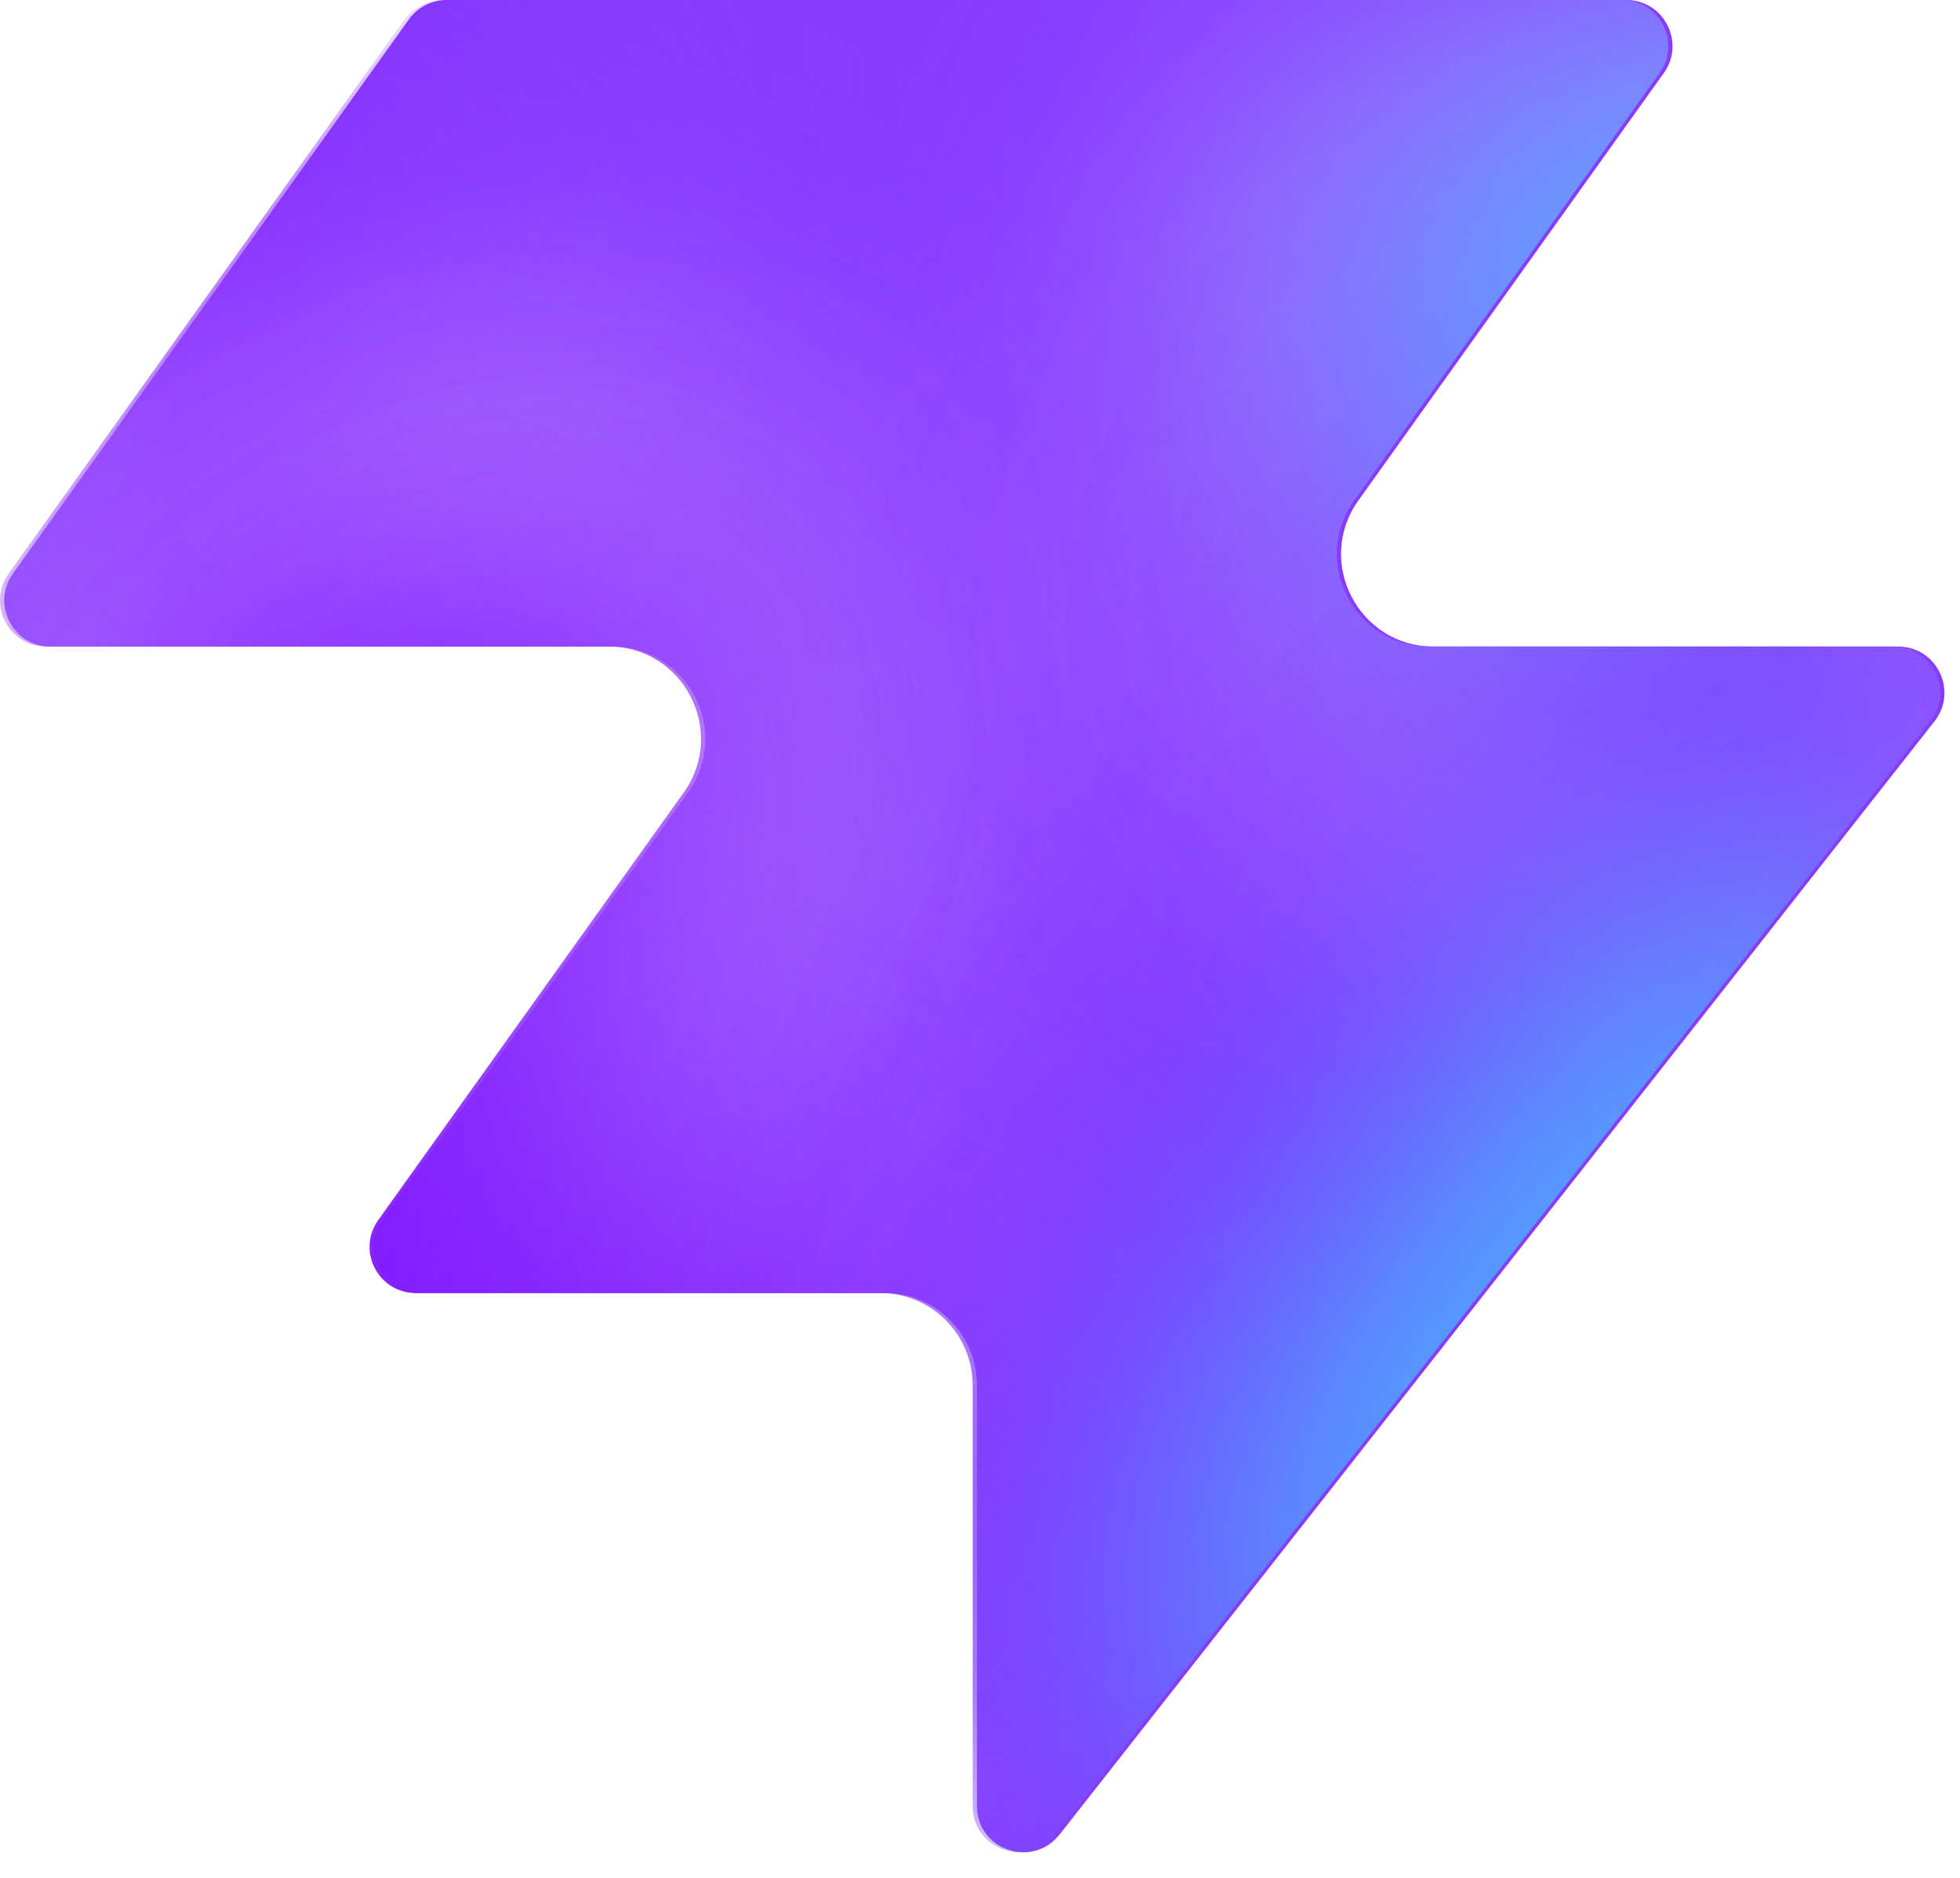
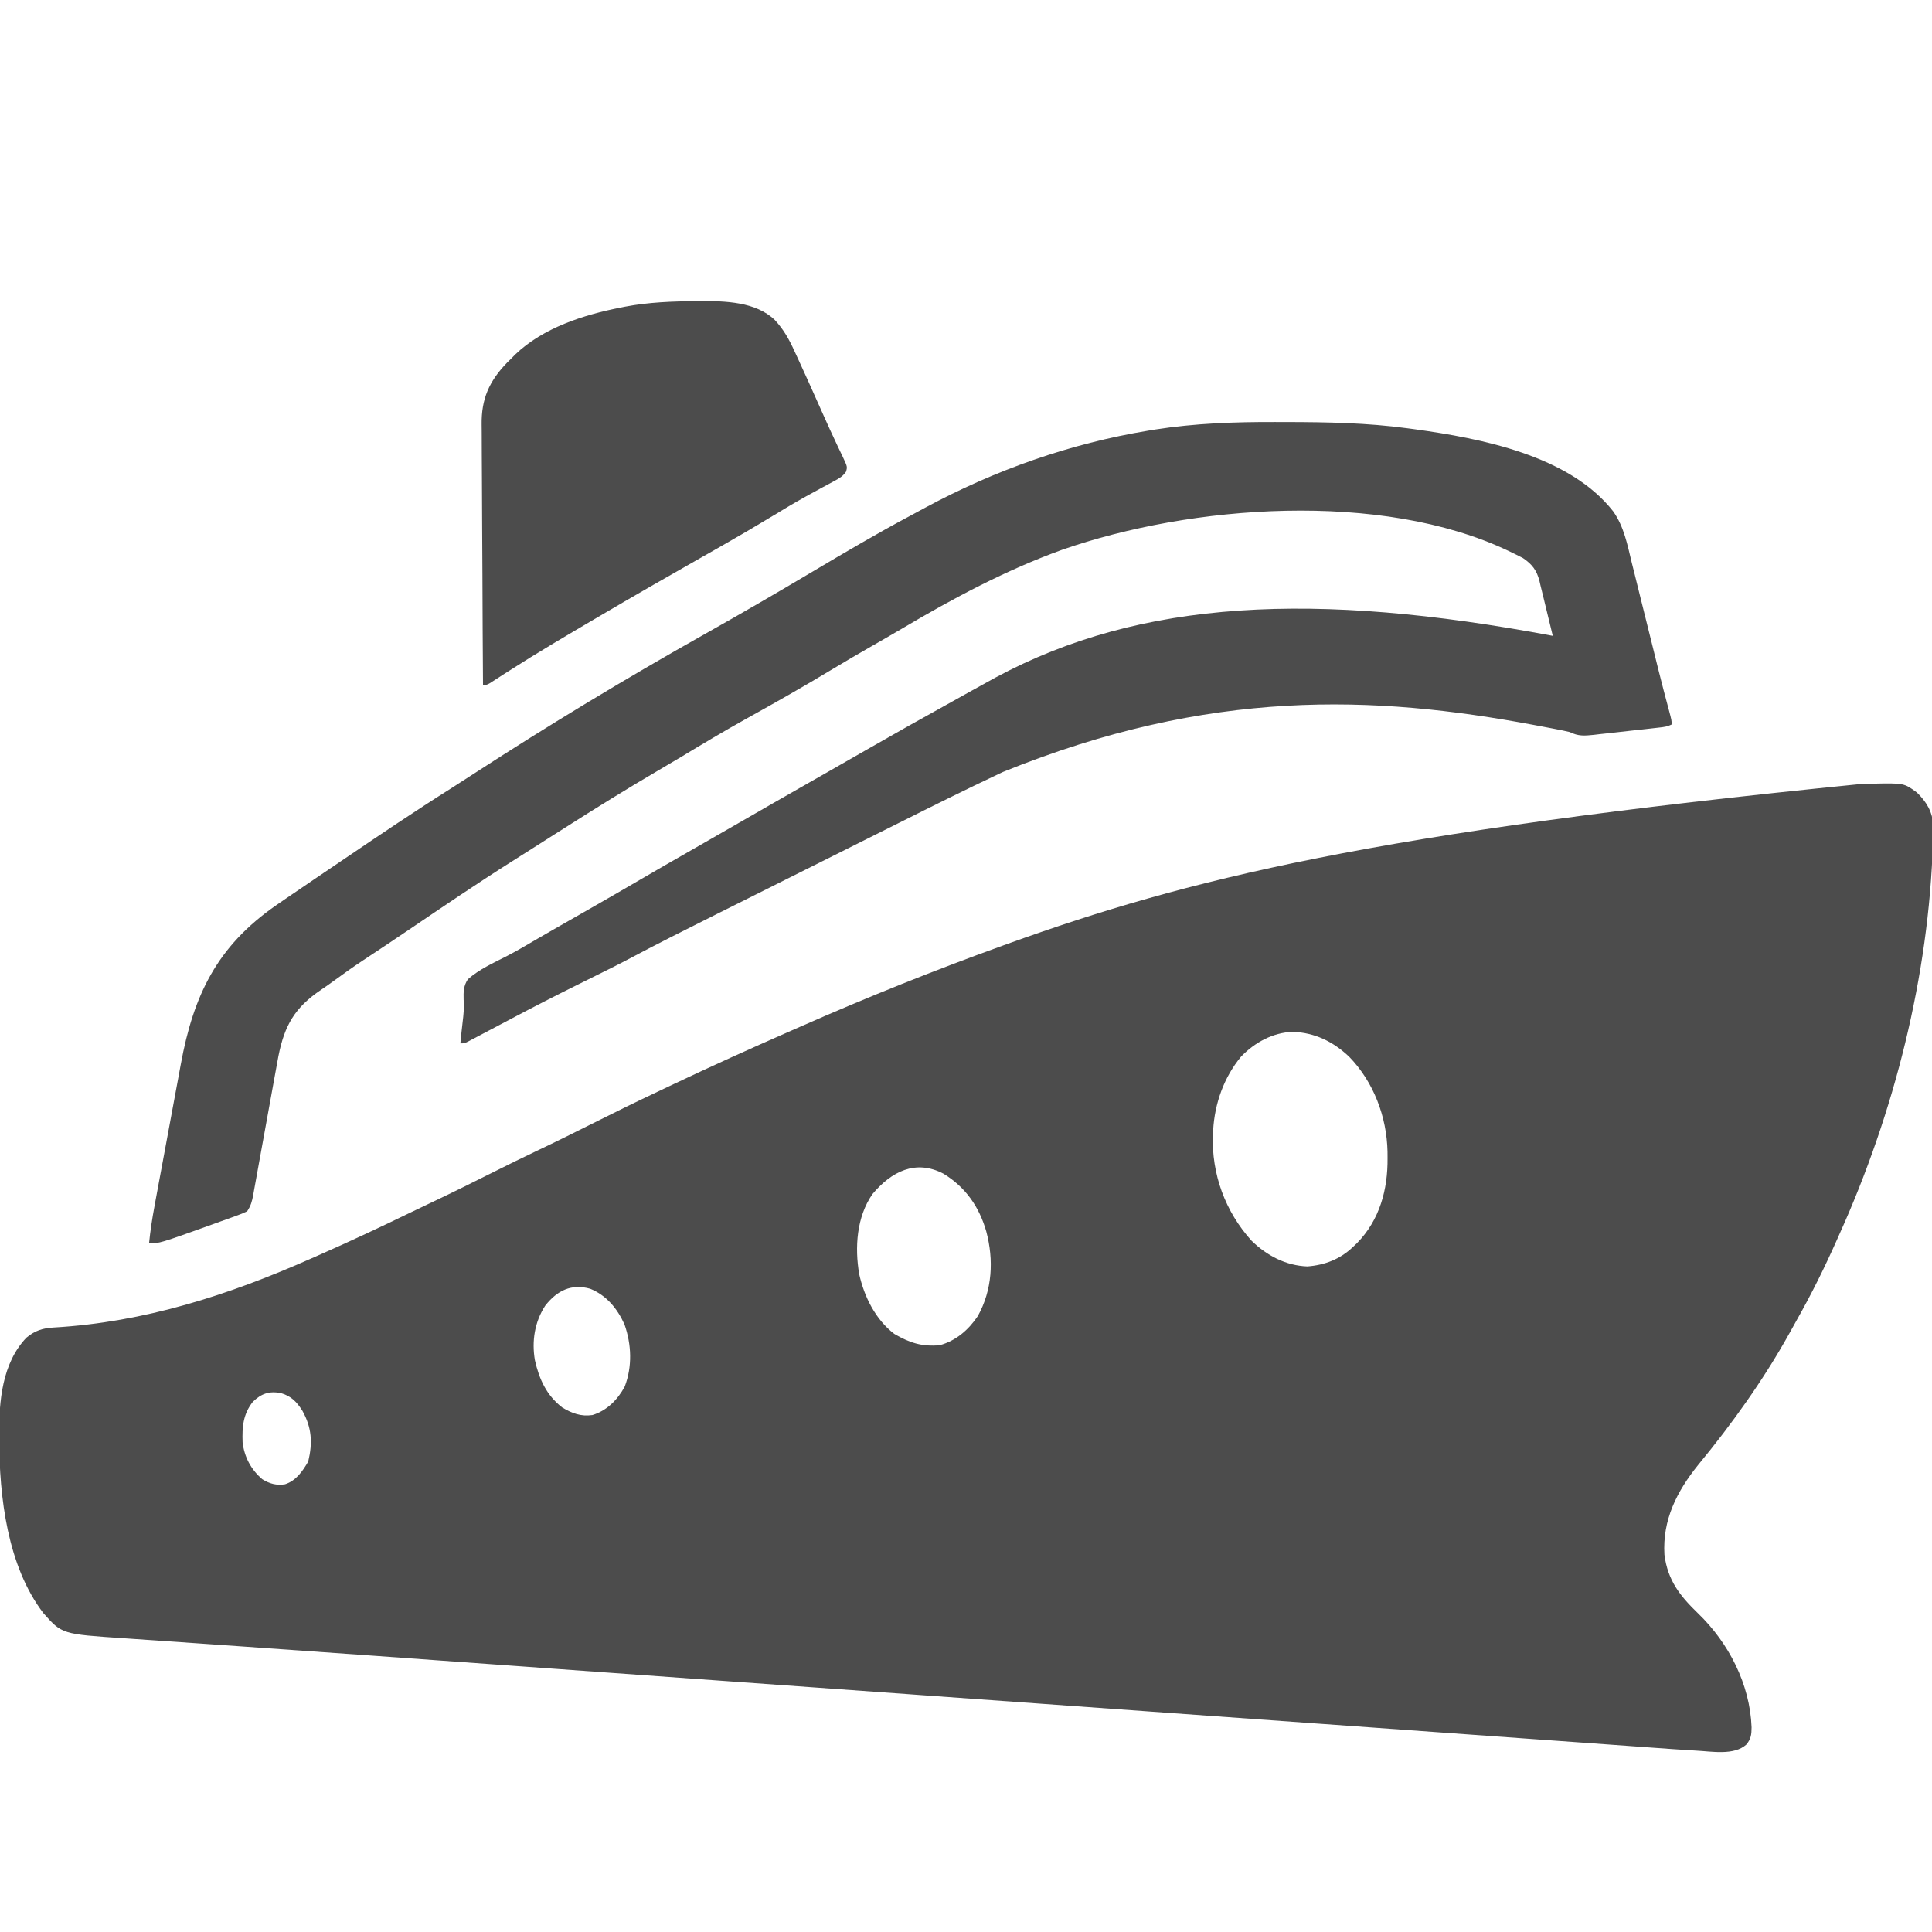
- <svg xmlns="http://www.w3.org/2000/svg" width="48" height="46" fill="none" viewBox="0 0 48 46">
-   <path fill="#863bff" d="M25.946 44.938c-.664.845-2.021.375-2.021-.698V33.937a2.26 2.26 0 0 0-2.262-2.262H10.287c-.92 0-1.456-1.04-.92-1.788l7.48-10.471c1.07-1.497 0-3.578-1.842-3.578H1.237c-.92 0-1.456-1.04-.92-1.788L10.013.474c.214-.297.556-.474.92-.474h28.894c.92 0 1.456 1.04.92 1.788l-7.48 10.471c-1.07 1.498 0 3.579 1.842 3.579h11.377c.943 0 1.473 1.088.89 1.83L25.947 44.94z" style="fill:#863bff;fill:color(display-p3 .525 .23 1);fill-opacity:1" />
-   <mask id="a" width="48" height="46" x="0" y="0" maskUnits="userSpaceOnUse" style="mask-type:alpha">
-     <path fill="#000" d="M25.842 44.938c-.664.844-2.021.375-2.021-.698V33.937a2.26 2.26 0 0 0-2.262-2.262H10.183c-.92 0-1.456-1.04-.92-1.788l7.48-10.471c1.07-1.498 0-3.579-1.842-3.579H1.133c-.92 0-1.456-1.04-.92-1.787L9.91.473c.214-.297.556-.474.92-.474h28.894c.92 0 1.456 1.04.92 1.788l-7.48 10.471c-1.07 1.498 0 3.578 1.842 3.578h11.377c.943 0 1.473 1.088.89 1.832L25.843 44.94z" style="fill:#000;fill-opacity:1" />
-   </mask>
-   <g mask="url(#a)">
-     <g filter="url(#b)">
-       <ellipse cx="5.508" cy="14.704" fill="#ede6ff" rx="5.508" ry="14.704" style="fill:#ede6ff;fill:color(display-p3 .927 .903 1);fill-opacity:1" transform="matrix(.00324 1 1 -.00324 -4.47 31.516)" />
-     </g>
-     <g filter="url(#c)">
-       <ellipse cx="10.399" cy="29.851" fill="#ede6ff" rx="10.399" ry="29.851" style="fill:#ede6ff;fill:color(display-p3 .927 .903 1);fill-opacity:1" transform="matrix(.00324 1 1 -.00324 -39.328 7.883)" />
-     </g>
-     <g filter="url(#d)">
-       <ellipse cx="5.508" cy="30.487" fill="#7e14ff" rx="5.508" ry="30.487" style="fill:#7e14ff;fill:color(display-p3 .492 .077 1);fill-opacity:1" transform="rotate(89.814 -25.913 -14.639)scale(1 -1)" />
-     </g>
-     <g filter="url(#e)">
-       <ellipse cx="5.508" cy="30.599" fill="#7e14ff" rx="5.508" ry="30.599" style="fill:#7e14ff;fill:color(display-p3 .492 .077 1);fill-opacity:1" transform="rotate(89.814 -32.644 -3.334)scale(1 -1)" />
-     </g>
-     <g filter="url(#f)">
-       <ellipse cx="5.508" cy="30.599" fill="#7e14ff" rx="5.508" ry="30.599" style="fill:#7e14ff;fill:color(display-p3 .492 .077 1);fill-opacity:1" transform="matrix(.00324 1 1 -.00324 -34.34 30.47)" />
-     </g>
-     <g filter="url(#g)">
-       <ellipse cx="14.072" cy="22.078" fill="#ede6ff" rx="14.072" ry="22.078" style="fill:#ede6ff;fill:color(display-p3 .927 .903 1);fill-opacity:1" transform="rotate(93.35 24.506 48.493)scale(-1 1)" />
-     </g>
-     <g filter="url(#h)">
-       <ellipse cx="3.47" cy="21.501" fill="#7e14ff" rx="3.47" ry="21.501" style="fill:#7e14ff;fill:color(display-p3 .492 .077 1);fill-opacity:1" transform="rotate(89.009 28.708 47.59)scale(-1 1)" />
-     </g>
-     <g filter="url(#i)">
-       <ellipse cx="3.47" cy="21.501" fill="#7e14ff" rx="3.47" ry="21.501" style="fill:#7e14ff;fill:color(display-p3 .492 .077 1);fill-opacity:1" transform="rotate(89.009 28.708 47.59)scale(-1 1)" />
-     </g>
-     <g filter="url(#j)">
-       <ellipse cx=".387" cy="8.972" fill="#7e14ff" rx="4.407" ry="29.108" style="fill:#7e14ff;fill:color(display-p3 .492 .077 1);fill-opacity:1" transform="rotate(39.51 .387 8.972)" />
-     </g>
-     <g filter="url(#k)">
-       <ellipse cx="47.523" cy="-6.092" fill="#7e14ff" rx="4.407" ry="29.108" style="fill:#7e14ff;fill:color(display-p3 .492 .077 1);fill-opacity:1" transform="rotate(37.892 47.523 -6.092)" />
-     </g>
-     <g filter="url(#l)">
-       <ellipse cx="41.412" cy="6.333" fill="#47bfff" rx="5.971" ry="9.665" style="fill:#47bfff;fill:color(display-p3 .28 .748 1);fill-opacity:1" transform="rotate(37.892 41.412 6.333)" />
-     </g>
-     <g filter="url(#m)">
-       <ellipse cx="-1.879" cy="38.332" fill="#7e14ff" rx="4.407" ry="29.108" style="fill:#7e14ff;fill:color(display-p3 .492 .077 1);fill-opacity:1" transform="rotate(37.892 -1.88 38.332)" />
-     </g>
-     <g filter="url(#n)">
-       <ellipse cx="-1.879" cy="38.332" fill="#7e14ff" rx="4.407" ry="29.108" style="fill:#7e14ff;fill:color(display-p3 .492 .077 1);fill-opacity:1" transform="rotate(37.892 -1.88 38.332)" />
-     </g>
-     <g filter="url(#o)">
-       <ellipse cx="35.651" cy="29.907" fill="#7e14ff" rx="4.407" ry="29.108" style="fill:#7e14ff;fill:color(display-p3 .492 .077 1);fill-opacity:1" transform="rotate(37.892 35.651 29.907)" />
-     </g>
-     <g filter="url(#p)">
-       <ellipse cx="38.418" cy="32.4" fill="#47bfff" rx="5.971" ry="15.297" style="fill:#47bfff;fill:color(display-p3 .28 .748 1);fill-opacity:1" transform="rotate(37.892 38.418 32.4)" />
-     </g>
-   </g>
-   <defs>
-     <filter id="b" width="60.045" height="41.654" x="-19.77" y="16.149" color-interpolation-filters="sRGB" filterUnits="userSpaceOnUse">
-       <feFlood flood-opacity="0" result="BackgroundImageFix" />
-       <feBlend in="SourceGraphic" in2="BackgroundImageFix" result="shape" />
-       <feGaussianBlur result="effect1_foregroundBlur_2002_17158" stdDeviation="7.659" />
-     </filter>
-     <filter id="c" width="90.34" height="51.437" x="-54.613" y="-7.533" color-interpolation-filters="sRGB" filterUnits="userSpaceOnUse">
-       <feFlood flood-opacity="0" result="BackgroundImageFix" />
-       <feBlend in="SourceGraphic" in2="BackgroundImageFix" result="shape" />
-       <feGaussianBlur result="effect1_foregroundBlur_2002_17158" stdDeviation="7.659" />
-     </filter>
-     <filter id="d" width="79.355" height="29.4" x="-49.64" y="2.03" color-interpolation-filters="sRGB" filterUnits="userSpaceOnUse">
-       <feFlood flood-opacity="0" result="BackgroundImageFix" />
-       <feBlend in="SourceGraphic" in2="BackgroundImageFix" result="shape" />
-       <feGaussianBlur result="effect1_foregroundBlur_2002_17158" stdDeviation="4.596" />
-     </filter>
-     <filter id="e" width="79.579" height="29.4" x="-45.045" y="20.029" color-interpolation-filters="sRGB" filterUnits="userSpaceOnUse">
-       <feFlood flood-opacity="0" result="BackgroundImageFix" />
-       <feBlend in="SourceGraphic" in2="BackgroundImageFix" result="shape" />
-       <feGaussianBlur result="effect1_foregroundBlur_2002_17158" stdDeviation="4.596" />
-     </filter>
-     <filter id="f" width="79.579" height="29.4" x="-43.513" y="21.178" color-interpolation-filters="sRGB" filterUnits="userSpaceOnUse">
-       <feFlood flood-opacity="0" result="BackgroundImageFix" />
-       <feBlend in="SourceGraphic" in2="BackgroundImageFix" result="shape" />
-       <feGaussianBlur result="effect1_foregroundBlur_2002_17158" stdDeviation="4.596" />
-     </filter>
-     <filter id="g" width="74.749" height="58.852" x="15.756" y="-17.901" color-interpolation-filters="sRGB" filterUnits="userSpaceOnUse">
-       <feFlood flood-opacity="0" result="BackgroundImageFix" />
-       <feBlend in="SourceGraphic" in2="BackgroundImageFix" result="shape" />
-       <feGaussianBlur result="effect1_foregroundBlur_2002_17158" stdDeviation="7.659" />
-     </filter>
-     <filter id="h" width="61.377" height="25.362" x="23.548" y="2.284" color-interpolation-filters="sRGB" filterUnits="userSpaceOnUse">
-       <feFlood flood-opacity="0" result="BackgroundImageFix" />
-       <feBlend in="SourceGraphic" in2="BackgroundImageFix" result="shape" />
-       <feGaussianBlur result="effect1_foregroundBlur_2002_17158" stdDeviation="4.596" />
-     </filter>
-     <filter id="i" width="61.377" height="25.362" x="23.548" y="2.284" color-interpolation-filters="sRGB" filterUnits="userSpaceOnUse">
-       <feFlood flood-opacity="0" result="BackgroundImageFix" />
-       <feBlend in="SourceGraphic" in2="BackgroundImageFix" result="shape" />
-       <feGaussianBlur result="effect1_foregroundBlur_2002_17158" stdDeviation="4.596" />
-     </filter>
-     <filter id="j" width="56.045" height="63.649" x="-27.636" y="-22.853" color-interpolation-filters="sRGB" filterUnits="userSpaceOnUse">
-       <feFlood flood-opacity="0" result="BackgroundImageFix" />
-       <feBlend in="SourceGraphic" in2="BackgroundImageFix" result="shape" />
-       <feGaussianBlur result="effect1_foregroundBlur_2002_17158" stdDeviation="4.596" />
-     </filter>
-     <filter id="k" width="54.814" height="64.646" x="20.116" y="-38.415" color-interpolation-filters="sRGB" filterUnits="userSpaceOnUse">
-       <feFlood flood-opacity="0" result="BackgroundImageFix" />
-       <feBlend in="SourceGraphic" in2="BackgroundImageFix" result="shape" />
-       <feGaussianBlur result="effect1_foregroundBlur_2002_17158" stdDeviation="4.596" />
-     </filter>
-     <filter id="l" width="33.541" height="35.313" x="24.641" y="-11.323" color-interpolation-filters="sRGB" filterUnits="userSpaceOnUse">
-       <feFlood flood-opacity="0" result="BackgroundImageFix" />
-       <feBlend in="SourceGraphic" in2="BackgroundImageFix" result="shape" />
-       <feGaussianBlur result="effect1_foregroundBlur_2002_17158" stdDeviation="4.596" />
-     </filter>
-     <filter id="m" width="54.814" height="64.646" x="-29.286" y="6.009" color-interpolation-filters="sRGB" filterUnits="userSpaceOnUse">
-       <feFlood flood-opacity="0" result="BackgroundImageFix" />
-       <feBlend in="SourceGraphic" in2="BackgroundImageFix" result="shape" />
-       <feGaussianBlur result="effect1_foregroundBlur_2002_17158" stdDeviation="4.596" />
-     </filter>
-     <filter id="n" width="54.814" height="64.646" x="-29.286" y="6.009" color-interpolation-filters="sRGB" filterUnits="userSpaceOnUse">
-       <feFlood flood-opacity="0" result="BackgroundImageFix" />
-       <feBlend in="SourceGraphic" in2="BackgroundImageFix" result="shape" />
-       <feGaussianBlur result="effect1_foregroundBlur_2002_17158" stdDeviation="4.596" />
-     </filter>
-     <filter id="o" width="54.814" height="64.646" x="8.244" y="-2.416" color-interpolation-filters="sRGB" filterUnits="userSpaceOnUse">
-       <feFlood flood-opacity="0" result="BackgroundImageFix" />
-       <feBlend in="SourceGraphic" in2="BackgroundImageFix" result="shape" />
-       <feGaussianBlur result="effect1_foregroundBlur_2002_17158" stdDeviation="4.596" />
-     </filter>
-     <filter id="p" width="39.409" height="43.623" x="18.713" y="10.588" color-interpolation-filters="sRGB" filterUnits="userSpaceOnUse">
-       <feFlood flood-opacity="0" result="BackgroundImageFix" />
-       <feBlend in="SourceGraphic" in2="BackgroundImageFix" result="shape" />
-       <feGaussianBlur result="effect1_foregroundBlur_2002_17158" stdDeviation="4.596" />
-     </filter>
-   </defs>
+ <svg xmlns="http://www.w3.org/2000/svg" version="1.1" width="1024" height="1024">
+   <path d="M0 0 C1.79 -0.02 3.58 -0.06 5.37 -0.1 C22.18 -0.46 22.18 -0.46 29.06 4.59 C34.15 9.57 37.23 14.7 37.73 21.88 C37.72 23.83 37.68 25.77 37.6 27.72 C37.58 28.79 37.55 29.86 37.53 30.97 C35.41 101.72 17.05 174.15 -11.96 238.53 C-12.68 240.14 -12.68 240.14 -13.41 241.79 C-19.83 256.23 -26.76 270.27 -34.55 284.02 C-35.87 286.36 -37.17 288.71 -38.46 291.06 C-52.28 315.9 -68.91 339.15 -86.97 361.05 C-98.24 375.07 -105.88 390.15 -104.78 408.54 C-103.04 422.19 -96.53 430.41 -86.93 439.67 C-70.69 455.36 -59.44 477.14 -58.59 500.03 C-58.61 503.87 -58.88 506.16 -61.34 509.15 C-67.93 515.12 -79.71 512.78 -88.14 512.38 C-96.24 511.91 -104.34 511.32 -112.44 510.73 C-116.14 510.46 -119.84 510.19 -123.55 509.93 C-130.02 509.47 -136.49 509 -142.97 508.53 C-152.6 507.84 -162.23 507.15 -171.86 506.46 C-188.09 505.3 -204.33 504.13 -220.56 502.96 C-236.7 501.79 -252.84 500.63 -268.98 499.47 C-269.99 499.4 -271 499.33 -272.04 499.25 C-277.16 498.89 -282.28 498.52 -287.41 498.15 C-323.72 495.55 -360.04 492.94 -396.35 490.32 C-431.34 487.8 -466.33 485.29 -501.32 482.78 C-502.39 482.7 -503.46 482.62 -504.57 482.54 C-518.55 481.54 -532.53 480.53 -546.51 479.53 C-564.49 478.24 -582.46 476.95 -600.44 475.66 C-602.52 475.51 -604.61 475.36 -606.69 475.21 C-634.85 473.19 -663.01 471.16 -691.16 469.14 C-697.86 468.66 -704.55 468.18 -711.24 467.69 C-712.17 467.63 -713.11 467.56 -714.07 467.49 C-717.81 467.22 -721.55 466.95 -725.29 466.68 C-735.27 465.97 -745.25 465.25 -755.24 464.53 C-765.59 463.78 -775.95 463.04 -786.31 462.29 C-787.13 462.23 -787.96 462.17 -788.82 462.11 C-811.27 460.5 -833.74 458.91 -856.2 457.35 C-860.34 457.06 -864.48 456.77 -868.62 456.48 C-871.27 456.29 -873.91 456.11 -876.55 455.93 C-877.83 455.84 -879.1 455.75 -880.41 455.66 C-887.7 455.15 -894.99 454.65 -902.28 454.15 C-906.63 453.85 -910.97 453.55 -915.32 453.25 C-917.28 453.11 -919.25 452.98 -921.22 452.84 C-954.12 450.64 -954.12 450.64 -963.96 439.53 C-983.12 414.45 -987.29 377.89 -987.4 347.4 C-987.41 346.63 -987.41 345.86 -987.42 345.06 C-987.51 327.26 -985.89 307.08 -972.96 293.53 C-968.41 289.74 -964.24 288.44 -958.39 288.13 C-910.23 285.32 -865.82 270.97 -821.96 251.53 C-820.81 251.02 -819.66 250.51 -818.47 249.99 C-801.85 242.68 -785.43 235 -769.1 227.05 C-765.22 225.17 -761.32 223.32 -757.43 221.47 C-746.89 216.47 -736.44 211.29 -726.02 206.05 C-717.91 201.98 -709.78 197.97 -701.59 194.09 C-692.31 189.7 -683.13 185.13 -673.96 180.53 C-662.06 174.55 -650.11 168.67 -638.06 162.99 C-635.24 161.66 -632.42 160.32 -629.6 158.98 C-609.63 149.51 -589.5 140.42 -569.26 131.53 C-566.97 130.53 -564.69 129.53 -562.41 128.52 C-527.08 112.97 -491.29 98.61 -454.96 85.53 C-454.18 85.25 -453.4 84.96 -452.59 84.67 C-358.07 50.68 -260.3 25.94 0 0 Z M-329.15 144.53 C-338.24 155.46 -343.17 169.42 -343.96 183.53 C-344.02 184.32 -344.07 185.12 -344.12 185.93 C-344.85 206.85 -337.58 226.65 -323.62 242.13 C-315.5 250.02 -305.47 255.35 -294.01 255.76 C-284.79 255.06 -276.65 251.9 -269.96 245.53 C-269.21 244.82 -268.46 244.11 -267.69 243.38 C-255.69 231.08 -251.36 215.05 -251.53 198.22 C-251.53 197.12 -251.54 196.03 -251.55 194.9 C-251.95 176.4 -258.9 157.94 -271.96 144.53 C-280.51 136.51 -290.04 131.86 -301.83 131.4 C-312.37 131.83 -321.9 137.01 -329.15 144.53 Z M-524.56 217.44 C-532.97 229.59 -533.98 245.65 -531.57 259.86 C-528.89 271.87 -522.91 283.93 -512.96 291.53 C-504.96 296.22 -498.28 298.4 -488.96 297.53 C-480.33 295.23 -473.62 289.41 -468.71 282.09 C-460.98 268.19 -460.19 252.38 -464.2 237.27 C-467.94 224.2 -475.11 213.85 -486.84 206.64 C-501.76 198.79 -514.64 205.61 -524.56 217.44 Z M-697.96 276.53 C-703.61 285.16 -705.19 295.38 -703.46 305.45 C-701.22 315.49 -697.26 324.12 -688.96 330.53 C-683.79 333.63 -679.05 335.41 -672.96 334.53 C-665.3 332.19 -659.55 326.39 -655.83 319.4 C-651.78 308.73 -652.25 297.18 -655.96 286.53 C-659.74 278.13 -665.47 271.12 -674.15 267.59 C-684.17 264.8 -691.66 268.53 -697.96 276.53 Z M-852.96 327.53 C-858.12 334.05 -858.68 340.86 -858.38 348.97 C-857.47 356.73 -853.94 363.42 -847.96 368.53 C-844.07 370.94 -840.45 371.94 -835.9 371.22 C-830.05 369.37 -826.55 364.27 -823.59 359.15 C-821.22 349.21 -821.7 341.2 -826.71 332.22 C-829.76 327.48 -832.52 324.55 -838.06 322.9 C-844.26 321.71 -848.46 323.13 -852.96 327.53 Z " fill="#4C4C4C" transform="translate(986.9633,415.4723)" />
+   <path d="M0 0 C2.16 0.01 4.33 0.01 6.49 0.01 C27.92 0.05 49.18 0.44 70.45 3.32 C71.73 3.49 73.02 3.66 74.34 3.84 C109.3 8.69 156.13 17.63 179.45 47.32 C185.25 55.5 187.02 65.12 189.35 74.69 C189.8 76.49 190.26 78.29 190.71 80.09 C191.9 84.83 193.07 89.57 194.23 94.3 C195.41 99.07 196.6 103.82 197.79 108.58 C199.13 113.97 200.48 119.35 201.81 124.74 C202.22 126.39 202.62 128.04 203.03 129.68 C203.23 130.48 203.42 131.27 203.63 132.08 C205.32 138.87 207.1 145.63 208.92 152.39 C210.45 158.1 210.45 158.1 210.45 160.32 C208.19 161.45 206.49 161.64 203.99 161.92 C202.6 162.08 202.6 162.08 201.18 162.24 C200.18 162.36 199.18 162.47 198.15 162.58 C197.12 162.69 196.09 162.81 195.03 162.93 C192.85 163.17 190.67 163.4 188.49 163.64 C185.16 164 181.83 164.38 178.5 164.77 C176.38 165 174.26 165.23 172.15 165.45 C171.15 165.57 170.15 165.69 169.13 165.81 C164.24 166.32 160.94 166.57 156.45 164.32 C154 163.75 151.57 163.23 149.1 162.77 C148.38 162.63 147.66 162.49 146.92 162.35 C144.55 161.89 142.19 161.45 139.82 161.01 C139 160.85 138.19 160.7 137.34 160.54 C53.02 144.77 -34.23 140.96 -143.96 185.47 C-144.68 185.81 -145.41 186.15 -146.15 186.5 C-163.73 194.79 -181.12 203.46 -198.49 212.17 C-202.94 214.4 -207.38 216.62 -211.83 218.84 C-219.27 222.56 -226.71 226.28 -234.14 230.01 C-242.68 234.29 -251.22 238.56 -259.77 242.83 C-268.97 247.43 -278.18 252.04 -287.38 256.65 C-289.99 257.95 -292.6 259.26 -295.21 260.56 C-311.49 268.71 -327.76 276.85 -343.83 285.41 C-347.83 287.52 -351.88 289.53 -355.93 291.54 C-357.22 292.18 -357.22 292.18 -358.53 292.83 C-362.09 294.61 -365.66 296.37 -369.22 298.14 C-381.05 304.02 -392.81 310.02 -404.48 316.22 C-409.35 318.8 -414.23 321.37 -419.12 323.94 C-420.11 324.47 -421.1 325 -422.13 325.54 C-423.07 326.04 -424.02 326.53 -424.99 327.04 C-425.83 327.48 -426.66 327.92 -427.52 328.38 C-429.55 329.32 -429.55 329.32 -431.55 329.32 C-431.43 328.12 -431.31 326.92 -431.19 325.69 C-431.11 324.91 -431.03 324.13 -430.95 323.32 C-430.77 321.59 -430.57 319.86 -430.36 318.14 C-429.87 314.09 -429.47 310.28 -429.82 306.21 C-429.94 302.05 -429.89 298.8 -427.55 295.32 C-421.52 290.07 -414.07 286.68 -406.98 283.09 C-401.47 280.24 -396.15 277.08 -390.8 273.94 C-388.62 272.68 -386.44 271.43 -384.26 270.17 C-382.62 269.23 -382.62 269.23 -380.94 268.26 C-374.52 264.58 -368.08 260.91 -361.65 257.24 C-353.59 252.64 -345.56 248 -337.55 243.32 C-327.78 237.6 -317.95 231.96 -308.12 226.35 C-300.25 221.86 -292.39 217.35 -284.55 212.82 C-271.98 205.55 -259.37 198.34 -246.75 191.14 C-243.02 189.01 -239.29 186.88 -235.55 184.75 C-233.89 183.79 -232.22 182.84 -230.55 181.89 C-225.69 179.11 -220.84 176.33 -215.98 173.55 C-200.9 164.9 -185.75 156.38 -170.53 147.97 C-167.83 146.47 -165.12 144.96 -162.42 143.44 C-158.15 141.04 -153.86 138.66 -149.55 136.32 C-148.94 135.98 -148.32 135.65 -147.68 135.3 C-70.72 93.99 21.42 89.61 147.45 113.32 C146.28 108.42 145.09 103.53 143.88 98.64 C143.47 96.98 143.07 95.31 142.67 93.65 C142.1 91.25 141.5 88.86 140.9 86.46 C140.65 85.35 140.65 85.35 140.39 84.22 C138.94 78.61 136.54 75.42 131.65 72.1 C131.1 71.82 130.55 71.54 129.99 71.26 C129.04 70.78 129.04 70.78 128.08 70.29 C127.09 69.81 127.09 69.81 126.07 69.32 C125.37 68.97 124.66 68.63 123.93 68.28 C56.46 36.23 -44.32 43.85 -112.71 67.74 C-142.45 78.5 -170.33 93.39 -197.47 109.5 C-202.99 112.75 -208.56 115.94 -214.12 119.13 C-220.79 122.97 -227.46 126.82 -234.05 130.82 C-249.2 139.99 -264.63 148.72 -280.12 157.32 C-291.84 163.84 -303.32 170.72 -314.8 177.66 C-318.57 179.93 -322.37 182.16 -326.18 184.38 C-343.19 194.34 -359.93 204.73 -376.55 215.32 C-378.28 216.42 -380.01 217.52 -381.74 218.61 C-385.44 220.96 -389.14 223.32 -392.83 225.67 C-396.54 228.04 -400.27 230.4 -403.99 232.74 C-422.61 244.5 -440.79 256.89 -459.02 269.23 C-467.06 274.67 -475.13 280.06 -483.24 285.4 C-488.6 288.95 -493.82 292.66 -499 296.46 C-501.12 298.01 -503.26 299.51 -505.44 300.97 C-519.19 310.26 -524.73 319.68 -527.98 336.06 C-528.63 339.51 -529.26 342.96 -529.88 346.42 C-530.38 349.25 -530.9 352.08 -531.42 354.91 C-532.51 360.9 -533.6 366.89 -534.68 372.88 C-535.94 379.86 -537.21 386.84 -538.48 393.81 C-538.99 396.6 -539.49 399.39 -539.99 402.17 C-540.3 403.87 -540.61 405.57 -540.92 407.27 C-541.06 408.05 -541.19 408.82 -541.33 409.62 C-541.98 413.1 -542.56 415.33 -544.55 418.32 C-547.22 419.57 -547.22 419.57 -550.61 420.81 C-551.22 421.03 -551.83 421.25 -552.45 421.49 C-554.44 422.21 -556.43 422.92 -558.43 423.63 C-559.79 424.12 -561.15 424.62 -562.52 425.11 C-590.96 435.32 -590.96 435.32 -596.55 435.32 C-595.89 428.72 -594.9 422.25 -593.68 415.73 C-593.5 414.71 -593.31 413.69 -593.12 412.64 C-592.5 409.29 -591.88 405.94 -591.26 402.6 C-590.82 400.25 -590.39 397.9 -589.95 395.55 C-589.04 390.64 -588.12 385.72 -587.21 380.8 C-586.04 374.54 -584.89 368.28 -583.73 362.02 C-582.84 357.17 -581.94 352.32 -581.03 347.47 C-580.6 345.16 -580.18 342.86 -579.75 340.55 C-573.02 303.81 -560.57 277.89 -529.15 256.11 C-528.29 255.52 -527.44 254.93 -526.55 254.32 C-525.7 253.73 -524.86 253.15 -523.98 252.55 C-518.51 248.78 -513 245.05 -507.49 241.33 C-502.99 238.29 -498.49 235.24 -493.99 232.19 C-474.81 219.19 -455.63 206.24 -436.03 193.89 C-432.23 191.48 -428.45 189.02 -424.68 186.57 C-384.73 160.65 -343.92 135.96 -302.41 112.61 C-283.14 101.78 -264.03 90.69 -245.03 79.38 C-227.91 69.21 -210.79 59.1 -193.21 49.74 C-190.49 48.28 -187.78 46.81 -185.07 45.34 C-148.15 25.45 -108.32 11.39 -66.93 4.57 C-65.13 4.27 -65.13 4.27 -63.29 3.97 C-42.23 0.68 -21.28 -0.06 0 0 Z " fill="#4C4C4C" transform="translate(675.5525,223.6819)" />
+   <path d="M0 0 C0.74 -0.01 1.49 -0.02 2.25 -0.02 C15.38 -0.13 31.55 0.31 41.6 9.98 C46.3 15.02 49.24 20.32 52.06 26.56 C52.52 27.55 52.98 28.53 53.45 29.54 C54.96 32.81 56.45 36.09 57.94 39.38 C58.47 40.56 59.01 41.74 59.56 42.95 C62.34 49.1 65.09 55.25 67.82 61.41 C69.78 65.81 71.77 70.18 73.83 74.52 C74.26 75.45 74.7 76.37 75.14 77.32 C75.94 79.02 76.75 80.71 77.57 82.39 C80.11 87.81 80.11 87.81 79.32 90.43 C77.56 92.91 75.83 93.86 73.15 95.3 C72.16 95.84 71.17 96.38 70.15 96.94 C69.07 97.52 67.99 98.09 66.88 98.69 C64.58 99.94 62.28 101.2 59.98 102.46 C59.4 102.79 58.81 103.11 58.2 103.44 C52.25 106.72 46.43 110.22 40.62 113.75 C31.86 119.06 23.03 124.24 14.12 129.31 C13.25 129.81 13.25 129.81 12.36 130.32 C9.41 132 6.46 133.67 3.5 135.35 C-15.09 145.9 -33.64 156.53 -52.06 167.38 C-52.99 167.92 -52.99 167.92 -53.94 168.48 C-69.16 177.44 -84.38 186.39 -99.25 195.93 C-100.19 196.53 -100.19 196.53 -101.14 197.14 C-102.52 198.03 -103.89 198.91 -105.26 199.8 C-105.98 200.26 -106.7 200.72 -107.44 201.2 C-108.08 201.61 -108.73 202.03 -109.4 202.46 C-111.06 203.38 -111.06 203.38 -113.06 203.38 C-113.2 183.89 -113.31 164.41 -113.37 144.93 C-113.4 135.89 -113.45 126.84 -113.52 117.79 C-113.58 109.91 -113.61 102.02 -113.63 94.13 C-113.63 89.95 -113.65 85.78 -113.7 81.61 C-113.74 77.67 -113.75 73.74 -113.74 69.8 C-113.74 68.36 -113.75 66.93 -113.78 65.49 C-113.99 51.84 -109.81 42.47 -100.4 32.68 C-99.63 31.92 -98.86 31.16 -98.06 30.38 C-97.37 29.68 -96.69 28.98 -95.98 28.26 C-81.16 14.11 -59.8 7.24 -40.06 3.38 C-39.31 3.23 -38.56 3.08 -37.79 2.92 C-25.24 0.54 -12.74 0.07 0 0 Z " fill="#4C4C4C" transform="translate(369.0625,159.625)" />
</svg>
